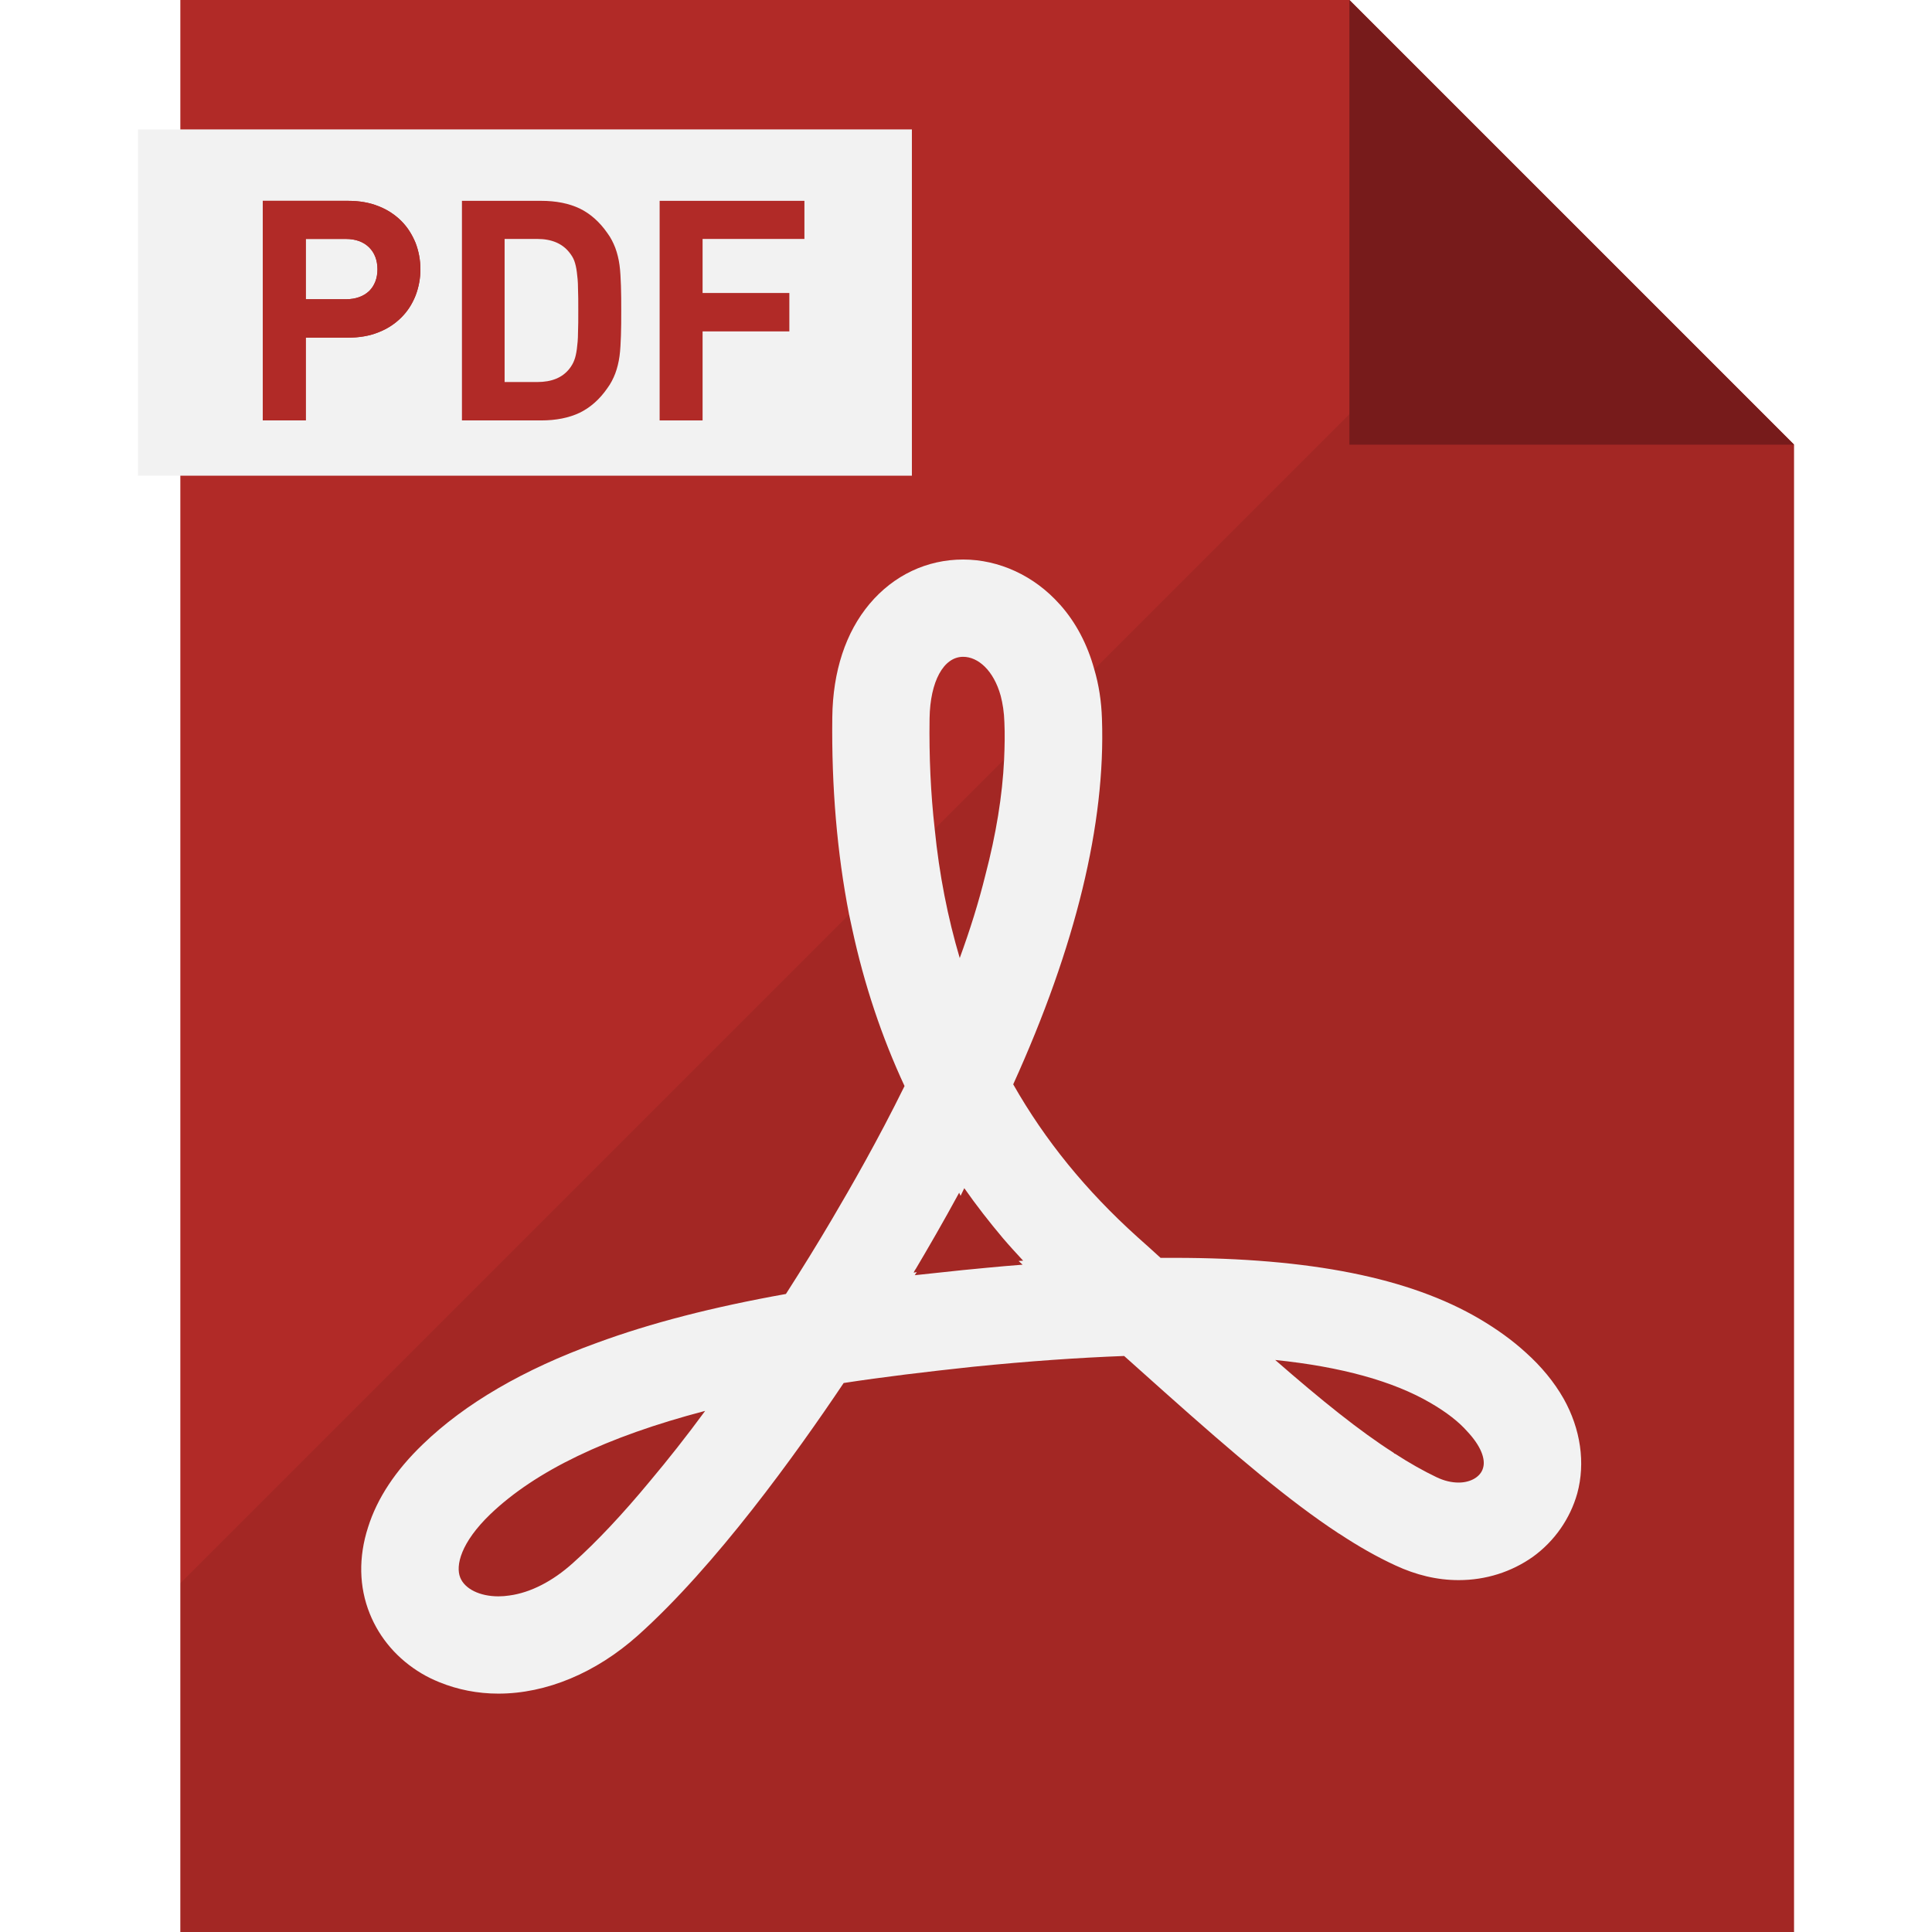
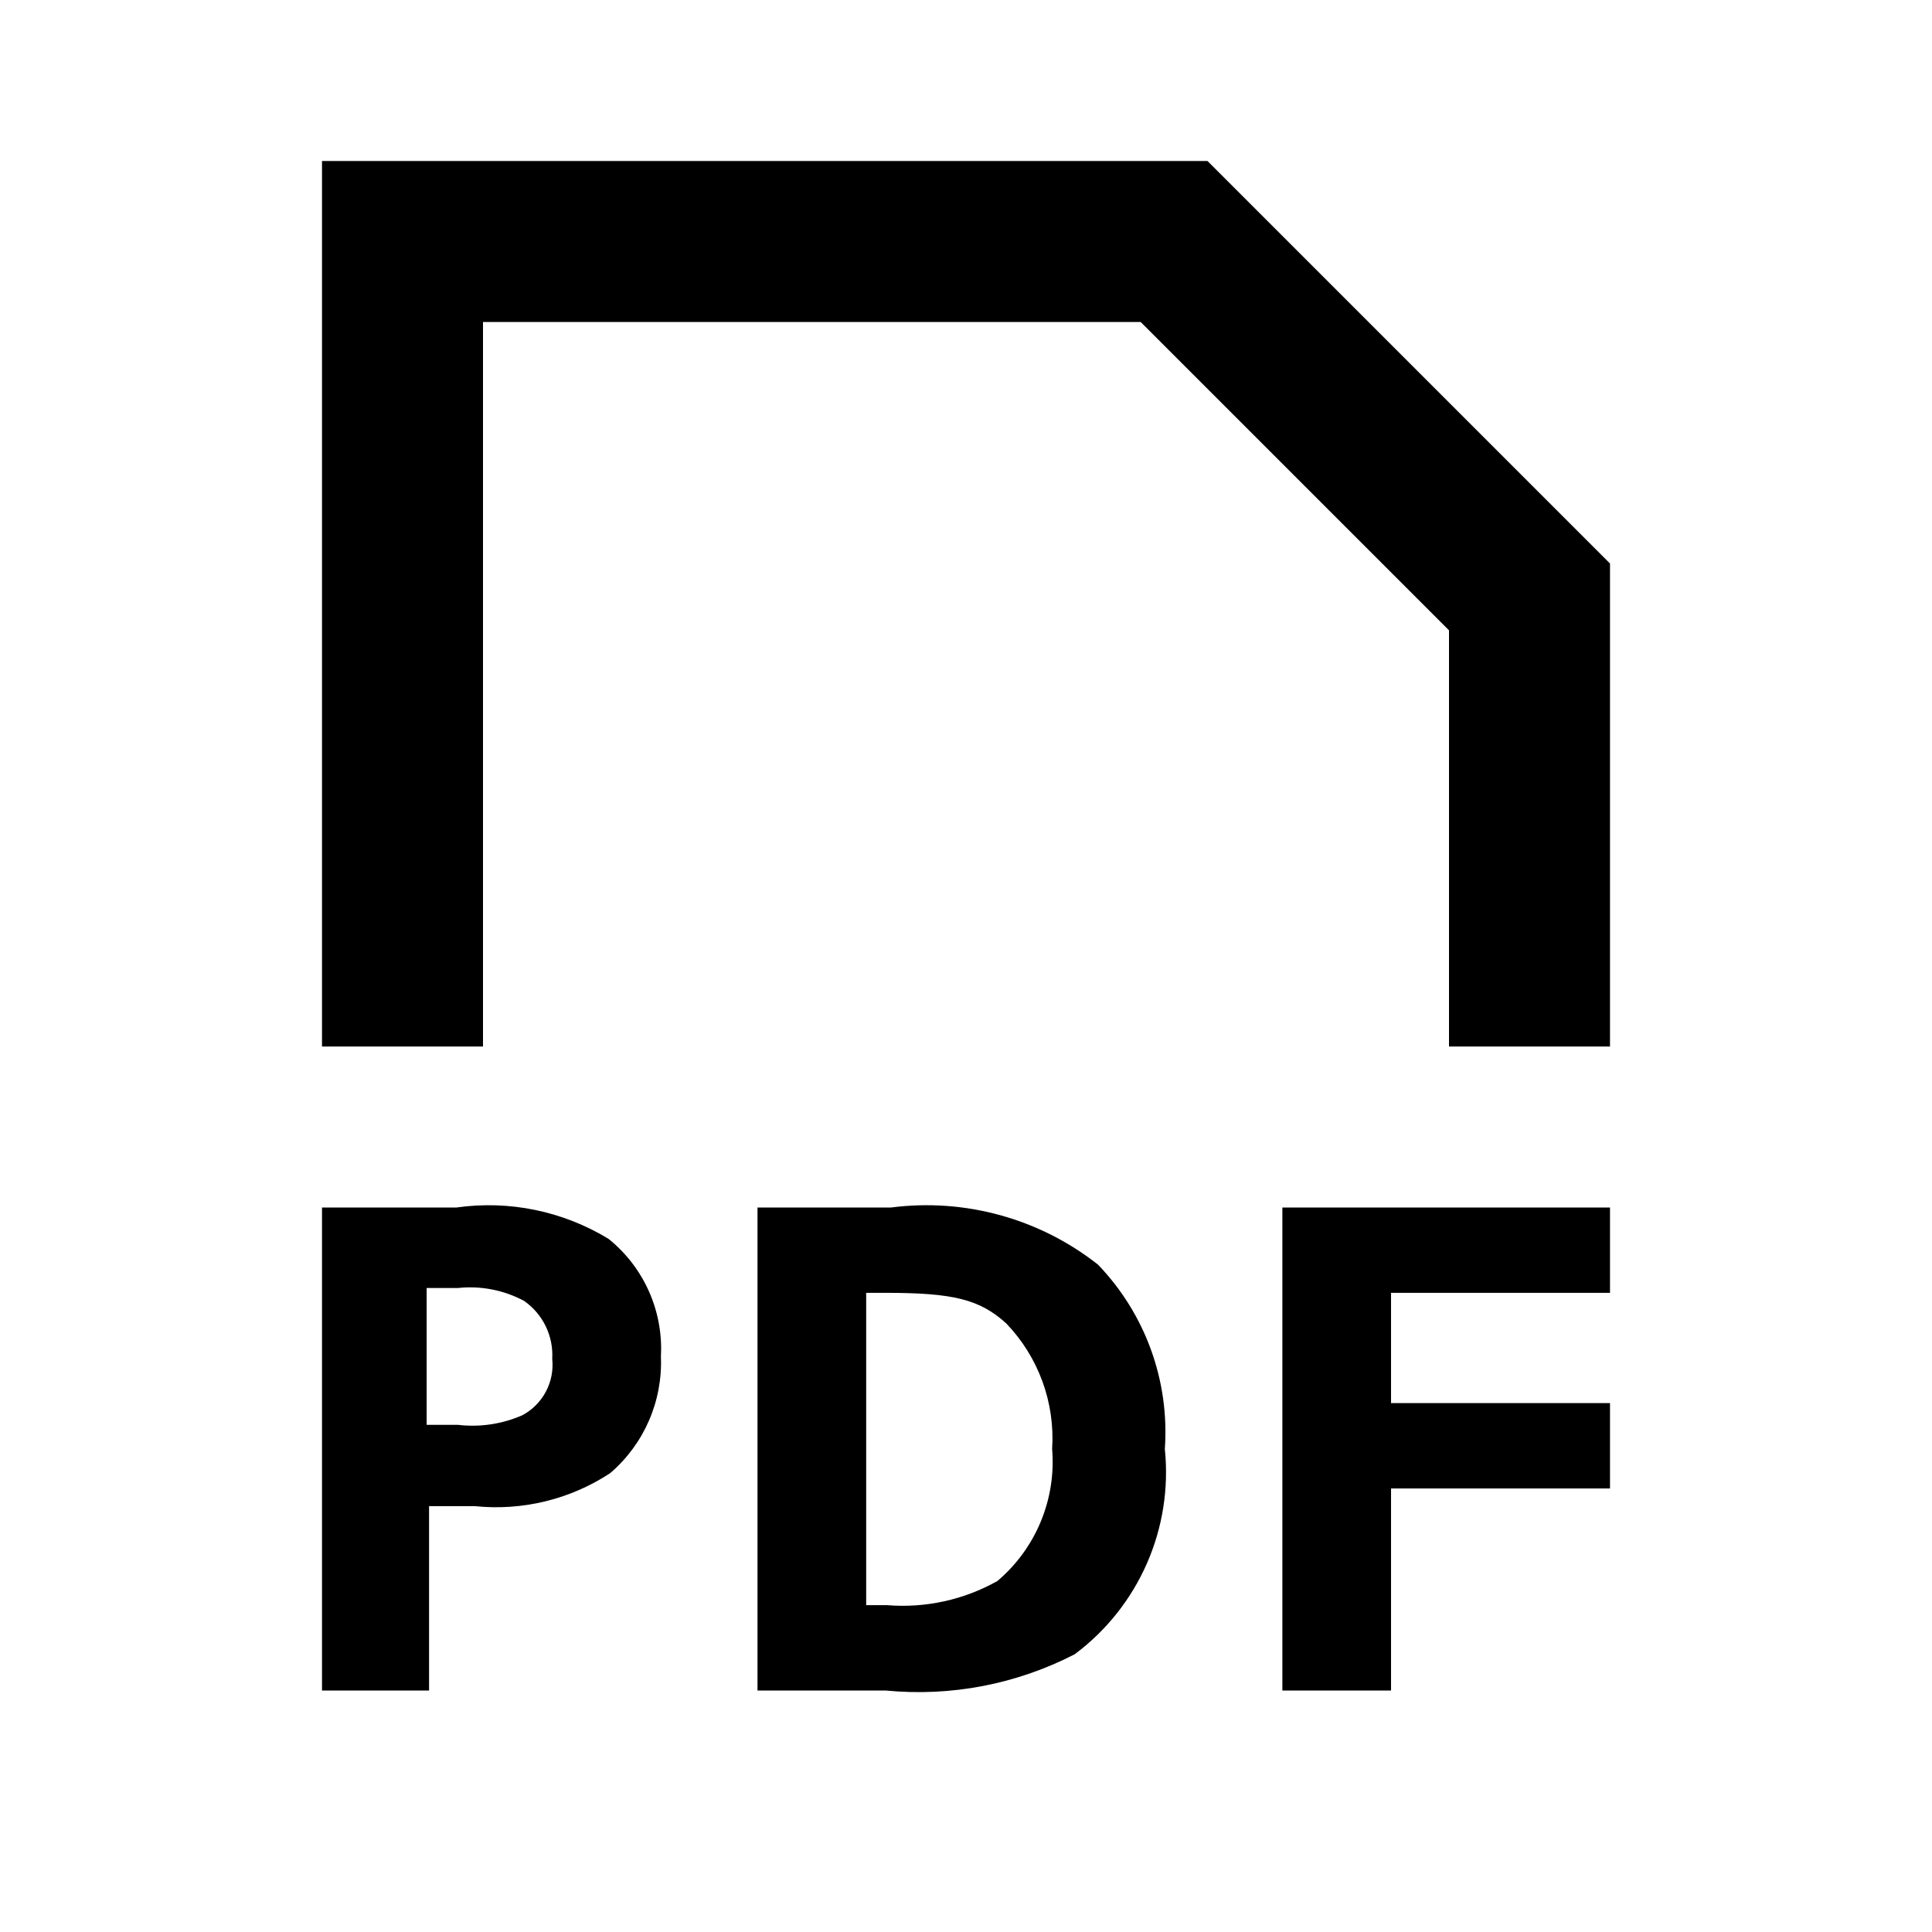
- <svg xmlns="http://www.w3.org/2000/svg" version="1.1" id="_x35_" viewBox="0 0 512 512" xml:space="preserve" width="40px" height="40px" fill="#000000">
+ <svg xmlns="http://www.w3.org/2000/svg" width="40px" height="40px" viewBox="0 0 512 512" version="1.1" fill="#000000">
  <g id="SVGRepo_bgCarrier" stroke-width="0" />
  <g id="SVGRepo_tracerCarrier" stroke-linecap="round" stroke-linejoin="round" />
  <g id="SVGRepo_iconCarrier">
-     <g>
-       <polygon style="fill:#B12A27;" points="475.435,117.825 475.435,512 47.791,512 47.791,0.002 357.613,0.002 412.491,54.881 " />
-       <rect x="36.565" y="34.295" style="fill:#F2F2F2;" width="205.097" height="91.768" />
-       <g>
-         <g>
-           <path style="fill:#B12A27;" d="M110.132,64.379c-0.905-2.186-2.111-4.146-3.769-5.804c-1.658-1.658-3.694-3.015-6.031-3.92 c-2.412-0.98-5.126-1.432-8.141-1.432H69.651v58.195h11.383V89.481h11.157c3.015,0,5.729-0.452,8.141-1.432 c2.337-0.905,4.372-2.261,6.031-3.92c1.659-1.658,2.865-3.543,3.769-5.804c0.829-2.186,1.282-4.523,1.282-6.935 C111.413,68.902,110.961,66.565,110.132,64.379z M97.844,77.118c-1.508,1.432-3.618,2.186-6.181,2.186H81.034V63.323h10.629 c2.563,0,4.674,0.754,6.181,2.261c1.432,1.432,2.186,3.392,2.186,5.804C100.031,73.726,99.277,75.686,97.844,77.118z" />
-           <path style="fill:#B12A27;" d="M164.558,75.761c-0.075-2.035-0.151-3.844-0.377-5.503c-0.226-1.659-0.603-3.166-1.131-4.598 c-0.528-1.357-1.206-2.714-2.111-3.92c-2.035-2.94-4.523-5.126-7.312-6.483c-2.865-1.357-6.257-2.035-10.252-2.035h-20.956 v58.195h20.956c3.995,0,7.387-0.678,10.252-2.035c2.789-1.357,5.277-3.543,7.312-6.483c0.905-1.206,1.583-2.563,2.111-3.92 c0.528-1.432,0.905-2.94,1.131-4.598c0.226-1.658,0.301-3.468,0.377-5.503c0.075-1.96,0.075-4.146,0.075-6.558 C164.633,79.908,164.633,77.721,164.558,75.761z M153.175,88.2c0,1.734-0.151,3.091-0.302,4.297 c-0.151,1.131-0.377,2.186-0.678,2.94c-0.301,0.829-0.754,1.583-1.281,2.261c-1.885,2.412-4.749,3.543-8.518,3.543h-8.669V63.323 h8.669c3.769,0,6.634,1.206,8.518,3.618c0.528,0.678,0.98,1.357,1.281,2.186s0.528,1.809,0.678,3.015 c0.151,1.131,0.302,2.563,0.302,4.221c0.075,1.659,0.075,3.694,0.075,5.955C153.251,84.581,153.251,86.541,153.175,88.2z" />
-           <path style="fill:#B12A27;" d="M213.18,63.323V53.222h-38.37v58.195h11.383V87.823h22.992V77.646h-22.992V63.323H213.18z" />
-         </g>
-         <g>
-           <path style="fill:#B12A27;" d="M110.132,64.379c-0.905-2.186-2.111-4.146-3.769-5.804c-1.658-1.658-3.694-3.015-6.031-3.92 c-2.412-0.98-5.126-1.432-8.141-1.432H69.651v58.195h11.383V89.481h11.157c3.015,0,5.729-0.452,8.141-1.432 c2.337-0.905,4.372-2.261,6.031-3.92c1.659-1.658,2.865-3.543,3.769-5.804c0.829-2.186,1.282-4.523,1.282-6.935 C111.413,68.902,110.961,66.565,110.132,64.379z M97.844,77.118c-1.508,1.432-3.618,2.186-6.181,2.186H81.034V63.323h10.629 c2.563,0,4.674,0.754,6.181,2.261c1.432,1.432,2.186,3.392,2.186,5.804C100.031,73.726,99.277,75.686,97.844,77.118z" />
-         </g>
-       </g>
-       <polygon style="opacity:0.08;fill:#040000;" points="475.435,117.825 475.435,512 47.791,512 47.791,419.581 247.705,219.667 259.54,207.832 266.098,201.273 277.029,190.343 289.995,177.377 412.491,54.881 " />
-       <polygon style="fill:#771B1B;" points="475.435,117.836 357.599,117.836 357.599,0 " />
-       <g>
-         <path style="fill:#F2F2F2;" d="M414.376,370.658c-2.488-4.372-5.88-8.518-10.101-12.287c-3.467-3.166-7.538-6.106-12.137-8.82 c-18.544-10.93-45.003-16.207-80.961-16.207h-3.618c-1.96-1.809-3.995-3.618-6.106-5.503 c-13.644-12.287-24.499-25.63-32.942-40.48c16.584-36.561,24.499-69.126,23.519-96.867c-0.151-4.674-0.829-9.046-2.035-13.117 c-1.809-6.558-4.824-12.363-9.046-17.112c-0.075-0.075-0.075-0.075-0.151-0.151c-6.709-7.538-16.056-11.835-25.555-11.835 c-9.574,0-18.393,4.146-24.801,11.76c-6.332,7.538-9.724,17.866-9.875,30.002c-0.226,18.544,1.281,36.108,4.448,52.315 c0.301,1.282,0.528,2.563,0.829,3.844c3.166,14.7,7.84,28.645,13.87,41.611c-7.086,14.398-14.247,26.836-19.223,35.279 c-3.769,6.408-7.915,13.117-12.212,19.826c-19.373,3.468-35.807,7.689-50.129,12.966c-19.373,7.011-34.902,16.056-46.059,26.836 c-7.237,6.935-12.137,14.323-14.549,22.012c-2.563,7.915-2.412,15.83,0.452,22.916c2.638,6.558,7.387,12.061,13.72,15.83 c1.508,0.905,3.091,1.658,4.749,2.337c4.825,1.96,10.101,3.015,15.604,3.015c12.74,0,25.856-5.503,36.937-15.378 c20.655-18.469,41.988-48.169,54.577-66.94c10.327-1.583,21.559-2.94,34.224-4.297c14.926-1.508,28.118-2.412,40.104-2.865 c3.694,3.317,7.237,6.483,10.629,9.498c18.846,16.81,33.168,28.947,46.134,37.465c0,0.075,0.075,0.075,0.151,0.075 c5.126,3.392,10.026,6.181,14.926,8.443c5.503,2.563,11.081,3.92,16.81,3.92c7.237,0,14.021-2.186,19.675-6.181 c5.729-4.146,9.875-10.101,11.76-16.81C420.18,387.694,418.899,378.724,414.376,370.658z M247.705,219.667 c-1.055-9.348-1.508-19.072-1.357-29.324c0.151-9.724,3.694-16.283,8.895-16.283c3.92,0,8.066,3.543,9.95,10.327 c0.528,2.035,0.905,4.372,0.98,7.01c0.151,3.166,0.075,6.483-0.075,9.875c-0.452,9.574-2.111,19.75-4.975,30.681 c-1.734,7.011-3.995,14.323-6.784,21.936C251.173,243.186,248.911,231.803,247.705,219.667z M121.967,418.073 c-1.282-3.166,0.151-9.272,7.991-16.81c11.986-11.458,30.756-20.504,56.914-27.364c-4.975,6.784-9.875,12.966-14.624,18.619 c-7.237,8.744-14.172,16.132-20.429,21.71c-5.352,4.824-11.232,7.84-16.81,8.594c-0.98,0.151-1.96,0.226-2.94,0.226 C127.168,423.049,123.173,421.089,121.967,418.073z M242.428,337.942l0.528-0.829l-0.829,0.151 c0.151-0.377,0.377-0.754,0.603-1.055c3.166-5.352,7.161-12.212,11.458-20.127l0.377,0.829l0.98-2.035 c3.166,4.523,6.634,8.971,10.252,13.267c1.734,2.035,3.543,3.995,5.352,5.955l-1.206,0.075l1.055,0.98 c-3.091,0.226-6.332,0.528-9.574,0.829c-2.035,0.226-4.146,0.377-6.257,0.603C250.796,337.037,246.499,337.49,242.428,337.942z M369.297,384.98c-8.971-5.729-18.996-13.795-31.359-24.575c17.564,1.809,31.359,5.654,41.159,11.383 c4.297,2.488,7.538,5.051,9.724,7.538c3.618,3.844,4.9,7.312,4.221,9.649c-0.603,2.337-3.241,3.92-6.483,3.92 c-1.885,0-3.844-0.452-5.88-1.432c-3.468-1.658-7.086-3.694-10.93-6.181C369.598,385.282,369.448,385.131,369.297,384.98z" />
+     <g id="Page-1" stroke="none" stroke-width="1" fill="none" fill-rule="evenodd">
+       <g id="add" fill="#000000" transform="translate(85.33333, 42.66667)">
+         <path d="M75.947,285.653 C63.876,278.292 49.625,275.352 35.627,277.333 L1.42108547e-14,277.333 L1.42108547e-14,405.333 L28.373,405.333 L28.373,356.48 L40.533,356.48 C53.13,357.774 65.789,354.685 76.373,347.733 C85.358,340.027 90.311,328.626 89.813,316.8 C90.478,304.79 85.316,293.196 75.947,285.653 L75.947,285.653 Z M53.12,332.373 C47.761,334.732 41.869,335.616 36.053,334.933 L27.733,334.933 L27.733,298.667 L36.053,298.667 C42.095,298.025 48.19,299.214 53.547,302.08 C58.536,305.555 61.363,311.37 61.013,317.44 C61.66,323.559 58.54,329.461 53.12,332.373 L53.12,332.373 Z M150.827,277.333 L115.413,277.333 L115.413,405.333 L149.333,405.333 C166.62,407.025 184.028,403.691 199.467,395.733 C216.455,383.072 225.53,362.409 223.36,341.333 C224.632,323.278 218.198,305.528 205.653,292.48 C190.157,280.266 170.395,274.806 150.827,277.333 L150.827,277.333 Z M178.987,376.32 C170.099,381.316 159.922,383.544 149.76,382.72 L144.213,382.72 L144.213,299.947 L149.333,299.947 C167.253,299.947 174.293,301.653 181.333,308.053 C189.877,316.949 194.29,329.025 193.493,341.333 C194.591,354.654 189.188,367.684 178.987,376.32 L178.987,376.32 Z M254.507,405.333 L283.307,405.333 L283.307,351.787 L341.333,351.787 L341.333,329.173 L283.307,329.173 L283.307,299.947 L341.333,299.947 L341.333,277.333 L254.507,277.333 L254.507,405.333 L254.507,405.333 Z M234.667,7.10542736e-15 L9.52127266e-13,7.10542736e-15 L9.52127266e-13,234.667 L42.667,234.667 L42.667,192 L42.667,169.6 L42.667,42.667 L216.96,42.667 L298.667,124.373 L298.667,169.6 L298.667,192 L298.667,234.667 L341.333,234.667 L341.333,106.667 L234.667,7.10542736e-15 L234.667,7.10542736e-15 Z" id="document-pdf"> </path>
      </g>
    </g>
  </g>
</svg>
